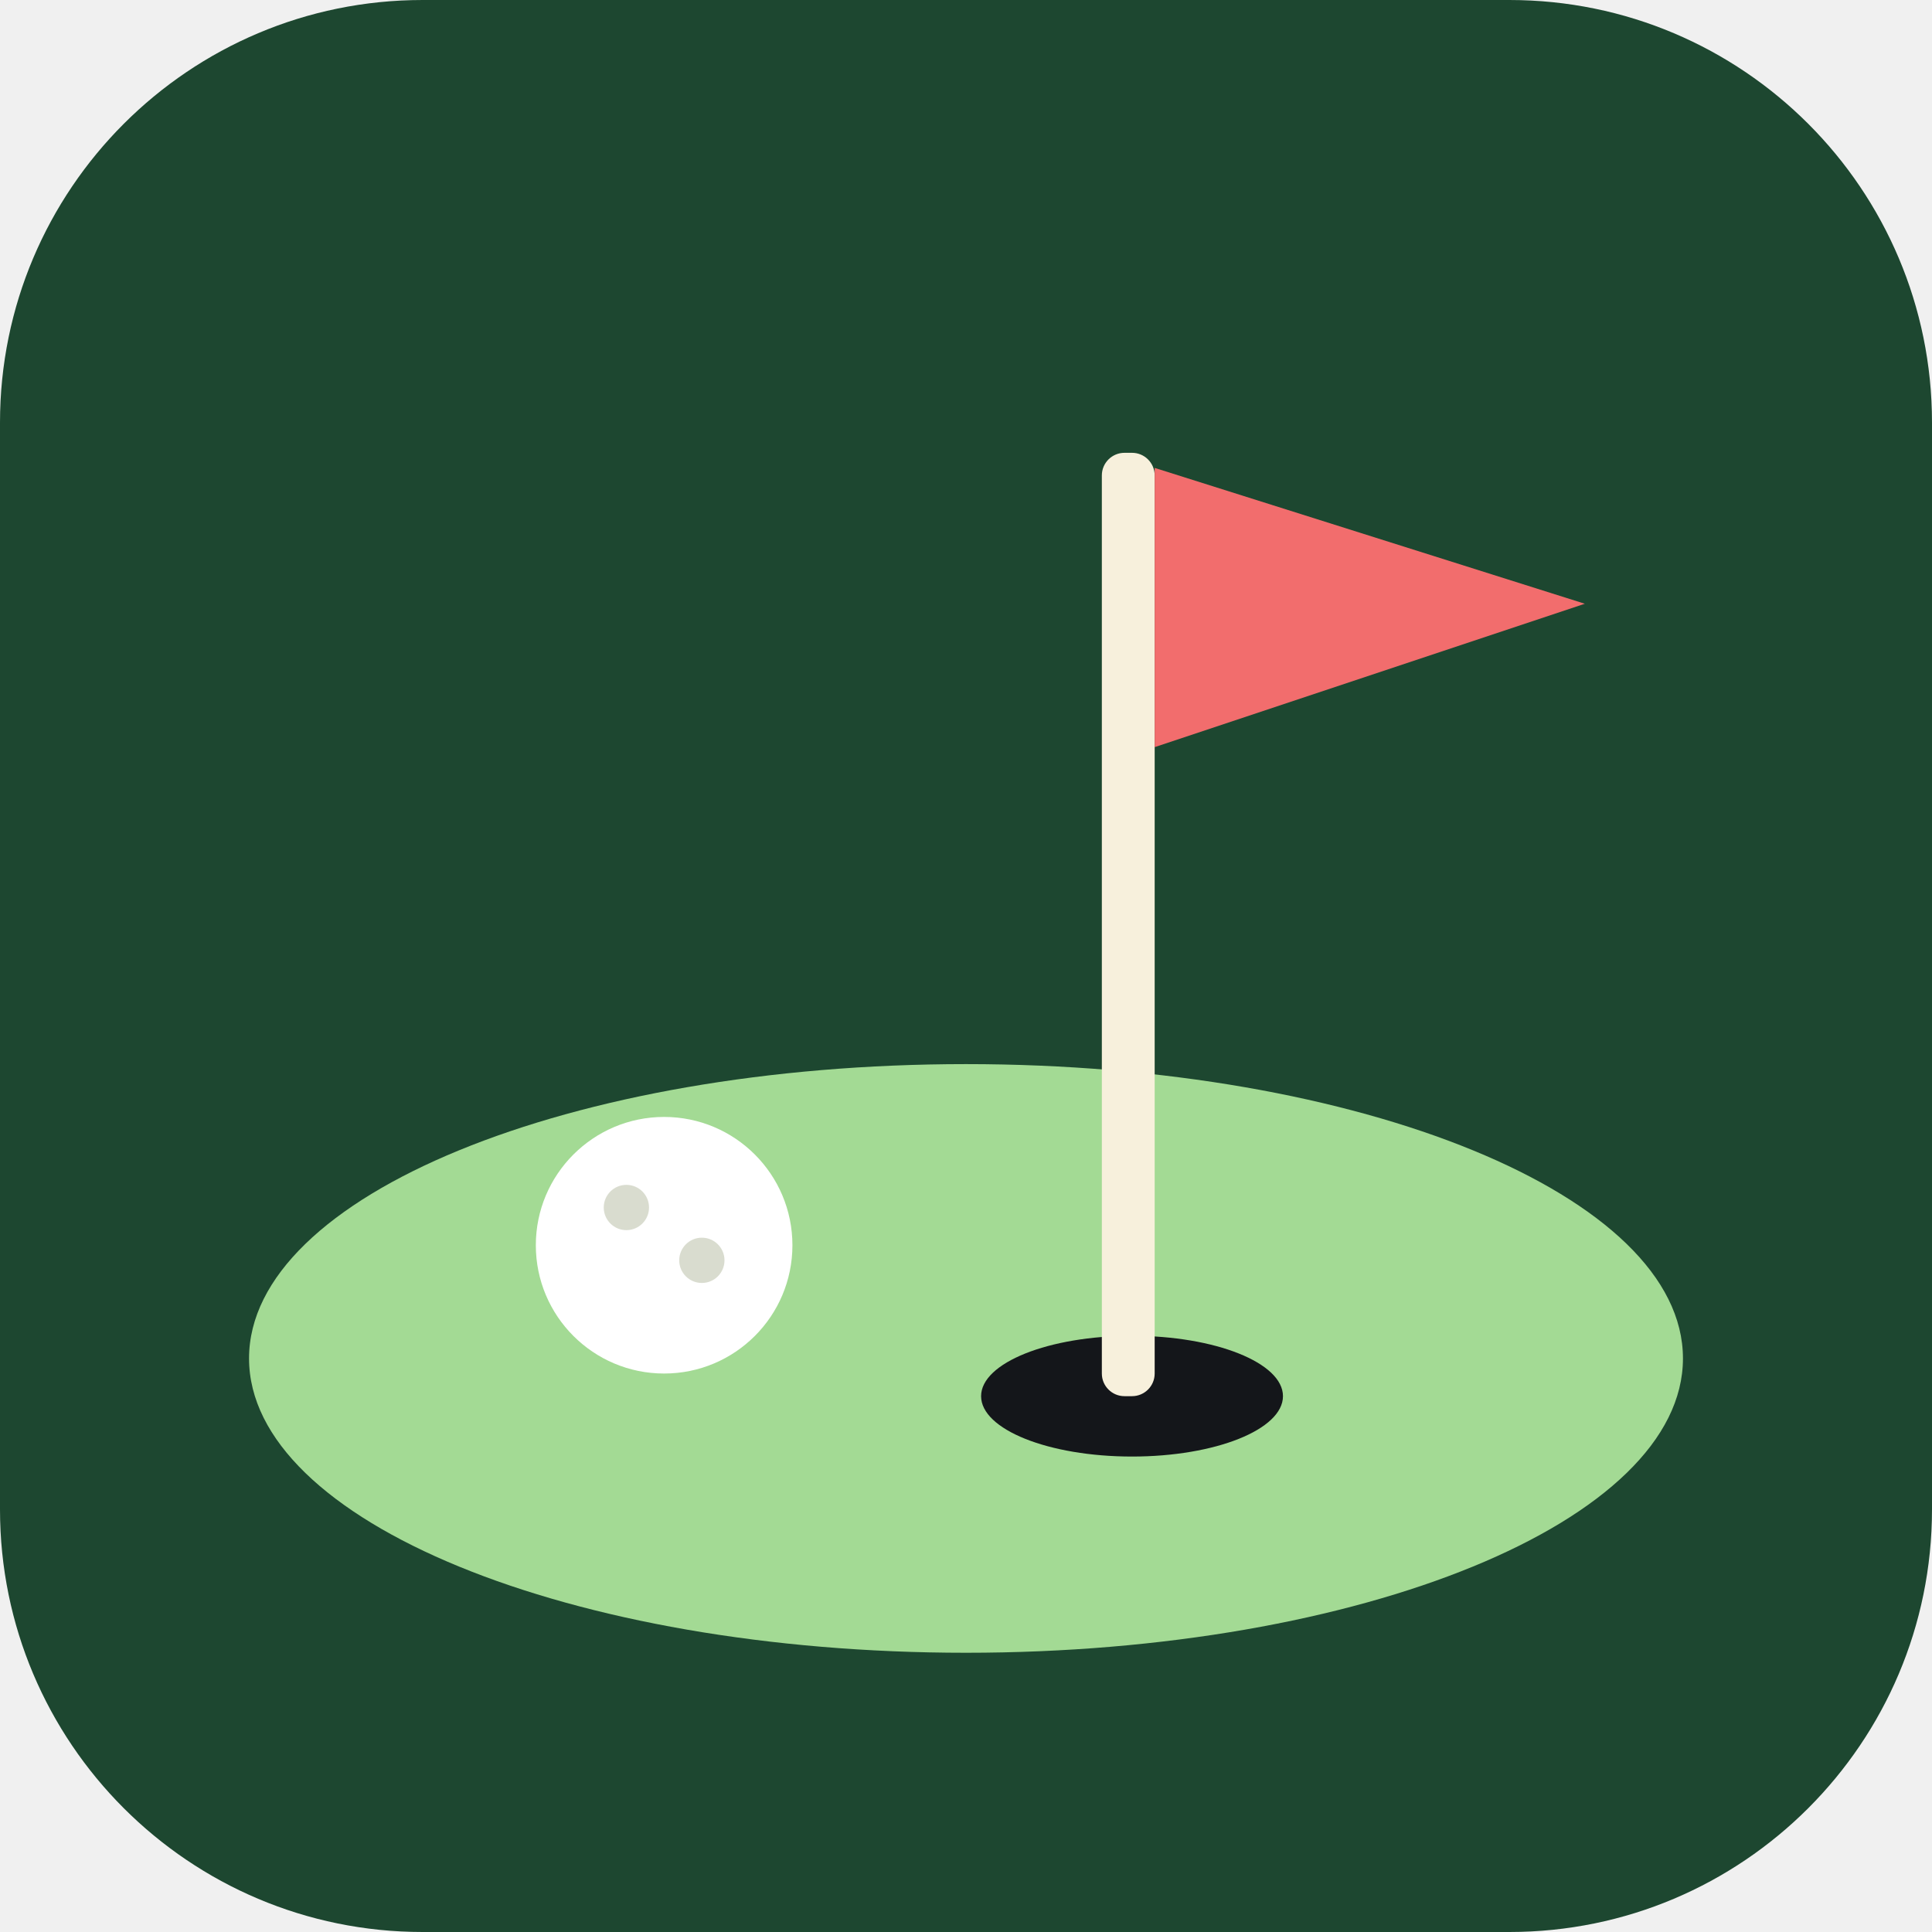
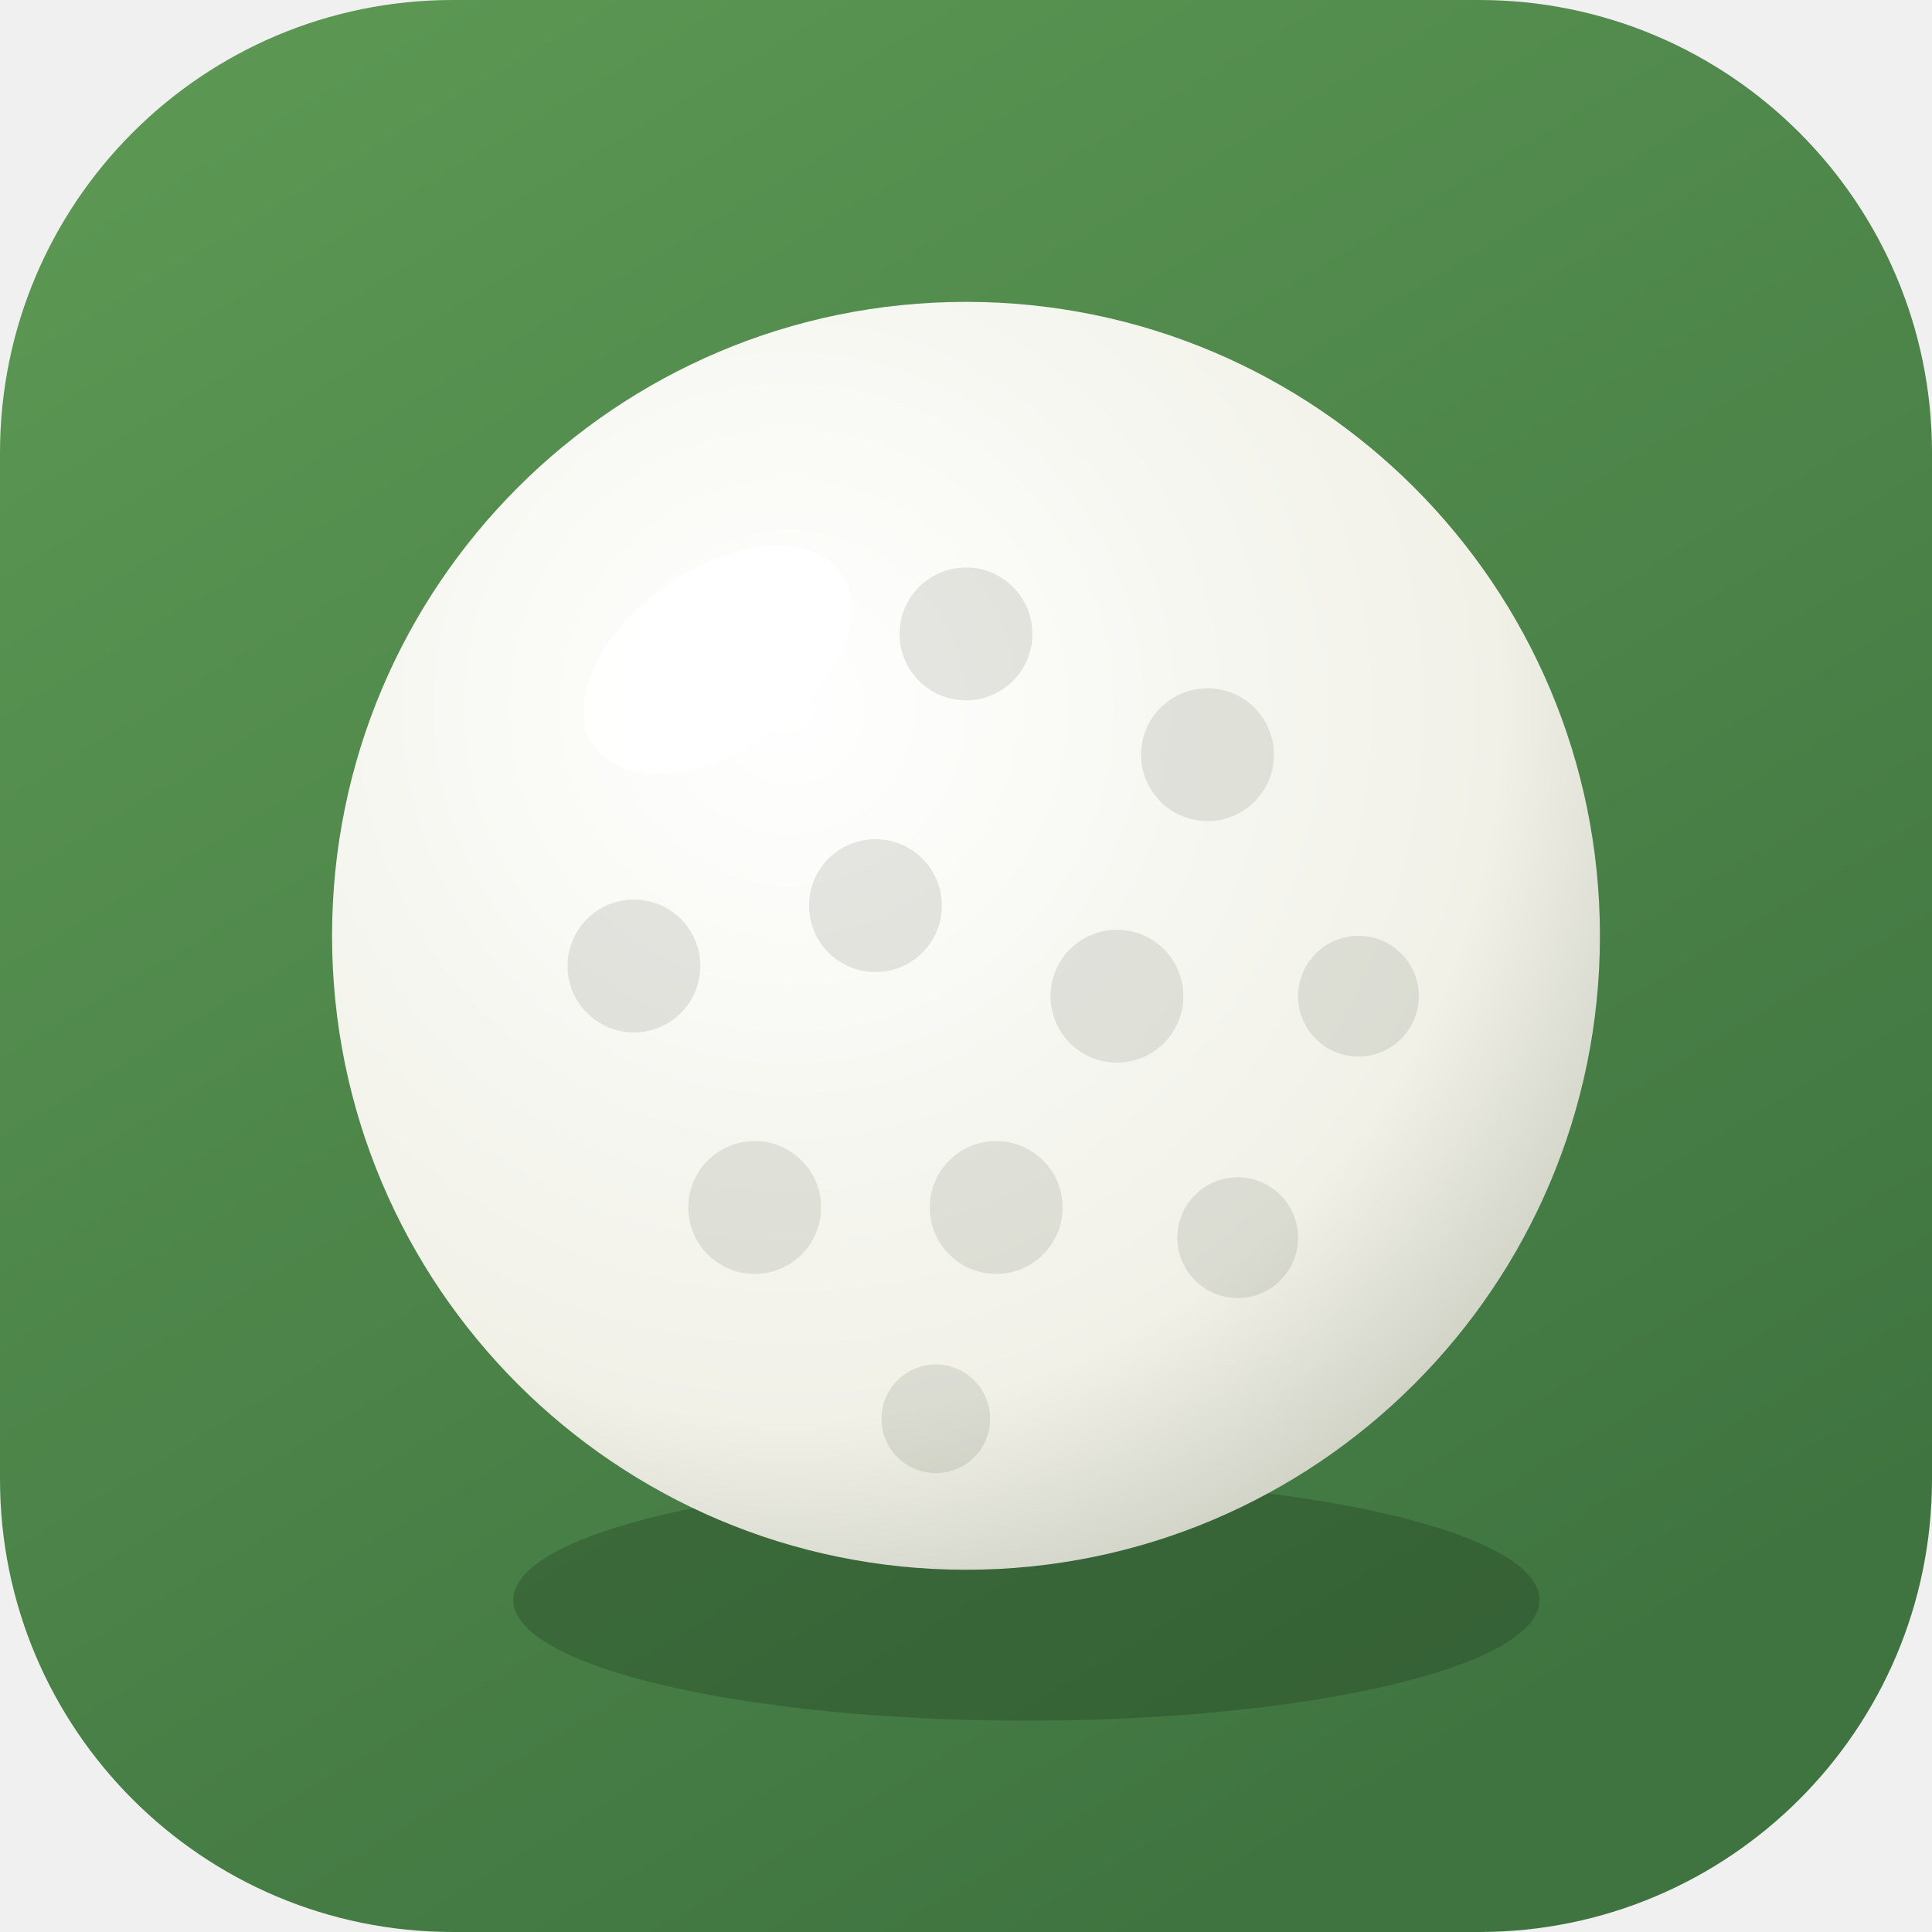
- <svg xmlns="http://www.w3.org/2000/svg" viewBox="0 0 512 512">
-   <rect width="512" height="512" rx="112" fill="#1d4730" />
-   <ellipse cx="256" cy="360" rx="190" ry="78" fill="#a3da94" />
-   <ellipse cx="300" cy="370" rx="40" ry="16" fill="#14161a" />
-   <rect x="292" y="120" width="14" height="250" rx="6" fill="#f7f0dc" />
-   <path d="M306 124 L420 160 L306 198 Z" fill="#f26d6d" />
-   <circle cx="176" cy="330" r="34" fill="#ffffff" />
-   <circle cx="166" cy="320" r="6" fill="#d9dccf" />
-   <circle cx="186" cy="334" r="6" fill="#d9dccf" />
+ <svg xmlns="http://www.w3.org/2000/svg" viewBox="0 0 64 64">
+   <defs>
+     <linearGradient id="g" x1="0" y1="0" x2=".6" y2="1">
+       <stop offset="0" stop-color="#5E9A55" />
+       <stop offset="1" stop-color="#3F7440" />
+     </linearGradient>
+     <radialGradient id="b" cx=".36" cy=".32" r=".78">
+       <stop offset="0" stop-color="#ffffff" />
+       <stop offset=".72" stop-color="#F1F1E8" />
+       <stop offset="1" stop-color="#C9CBBE" />
+     </radialGradient>
+   </defs>
+   <rect width="64" height="64" rx="15" fill="url(#g)" />
+   <ellipse cx="34" cy="53" rx="17" ry="4" fill="rgba(20,40,20,.25)" />
+   <circle cx="32" cy="31" r="21" fill="url(#b)" />
+   <g fill="rgba(110,112,96,.17)">
+     <circle cx="32" cy="21" r="2.2" />
+     <circle cx="40" cy="25" r="2.2" />
+     <circle cx="21" cy="32" r="2.2" />
+     <circle cx="29" cy="30" r="2.2" />
+     <circle cx="37" cy="33" r="2.2" />
+     <circle cx="45" cy="33" r="2" />
+     <circle cx="25" cy="40" r="2.2" />
+     <circle cx="33" cy="40" r="2.2" />
+     <circle cx="41" cy="41" r="2" />
+     <circle cx="31" cy="47" r="1.8" />
+   </g>
+   <ellipse cx="23.5" cy="21" rx="5" ry="3" fill="rgba(255,255,255,.9)" transform="rotate(-35 25 21)" />
</svg>
